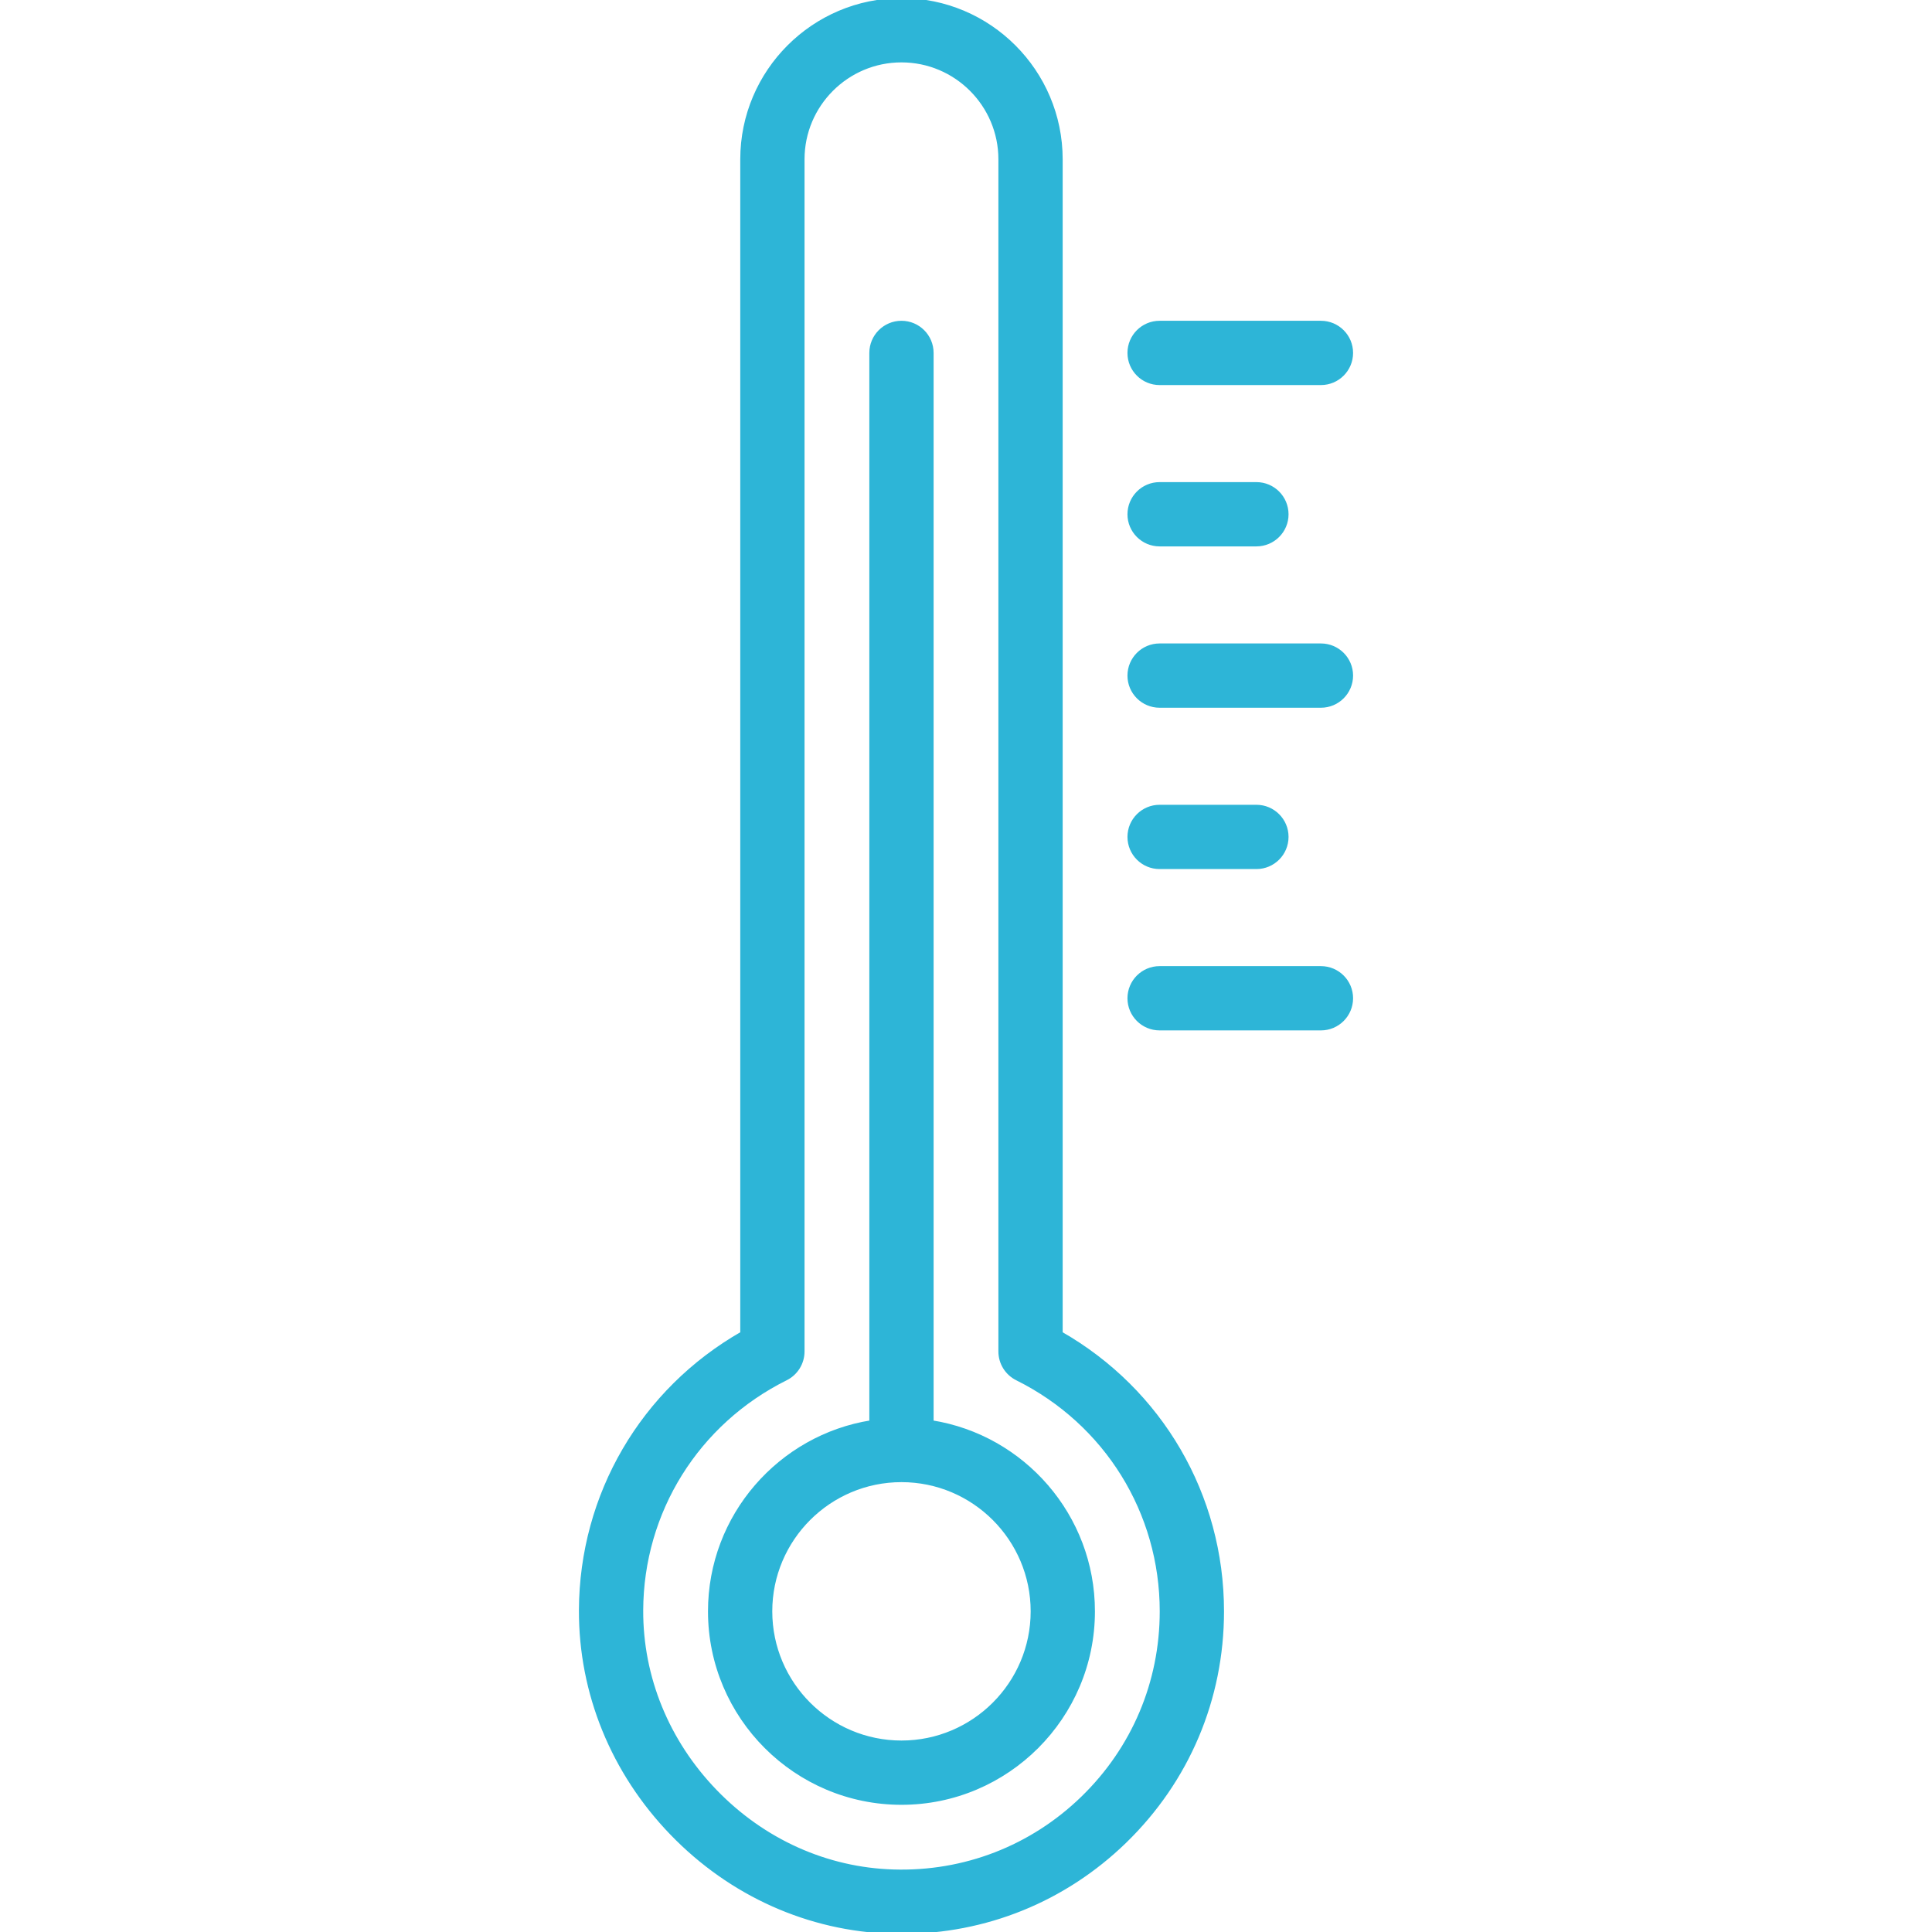
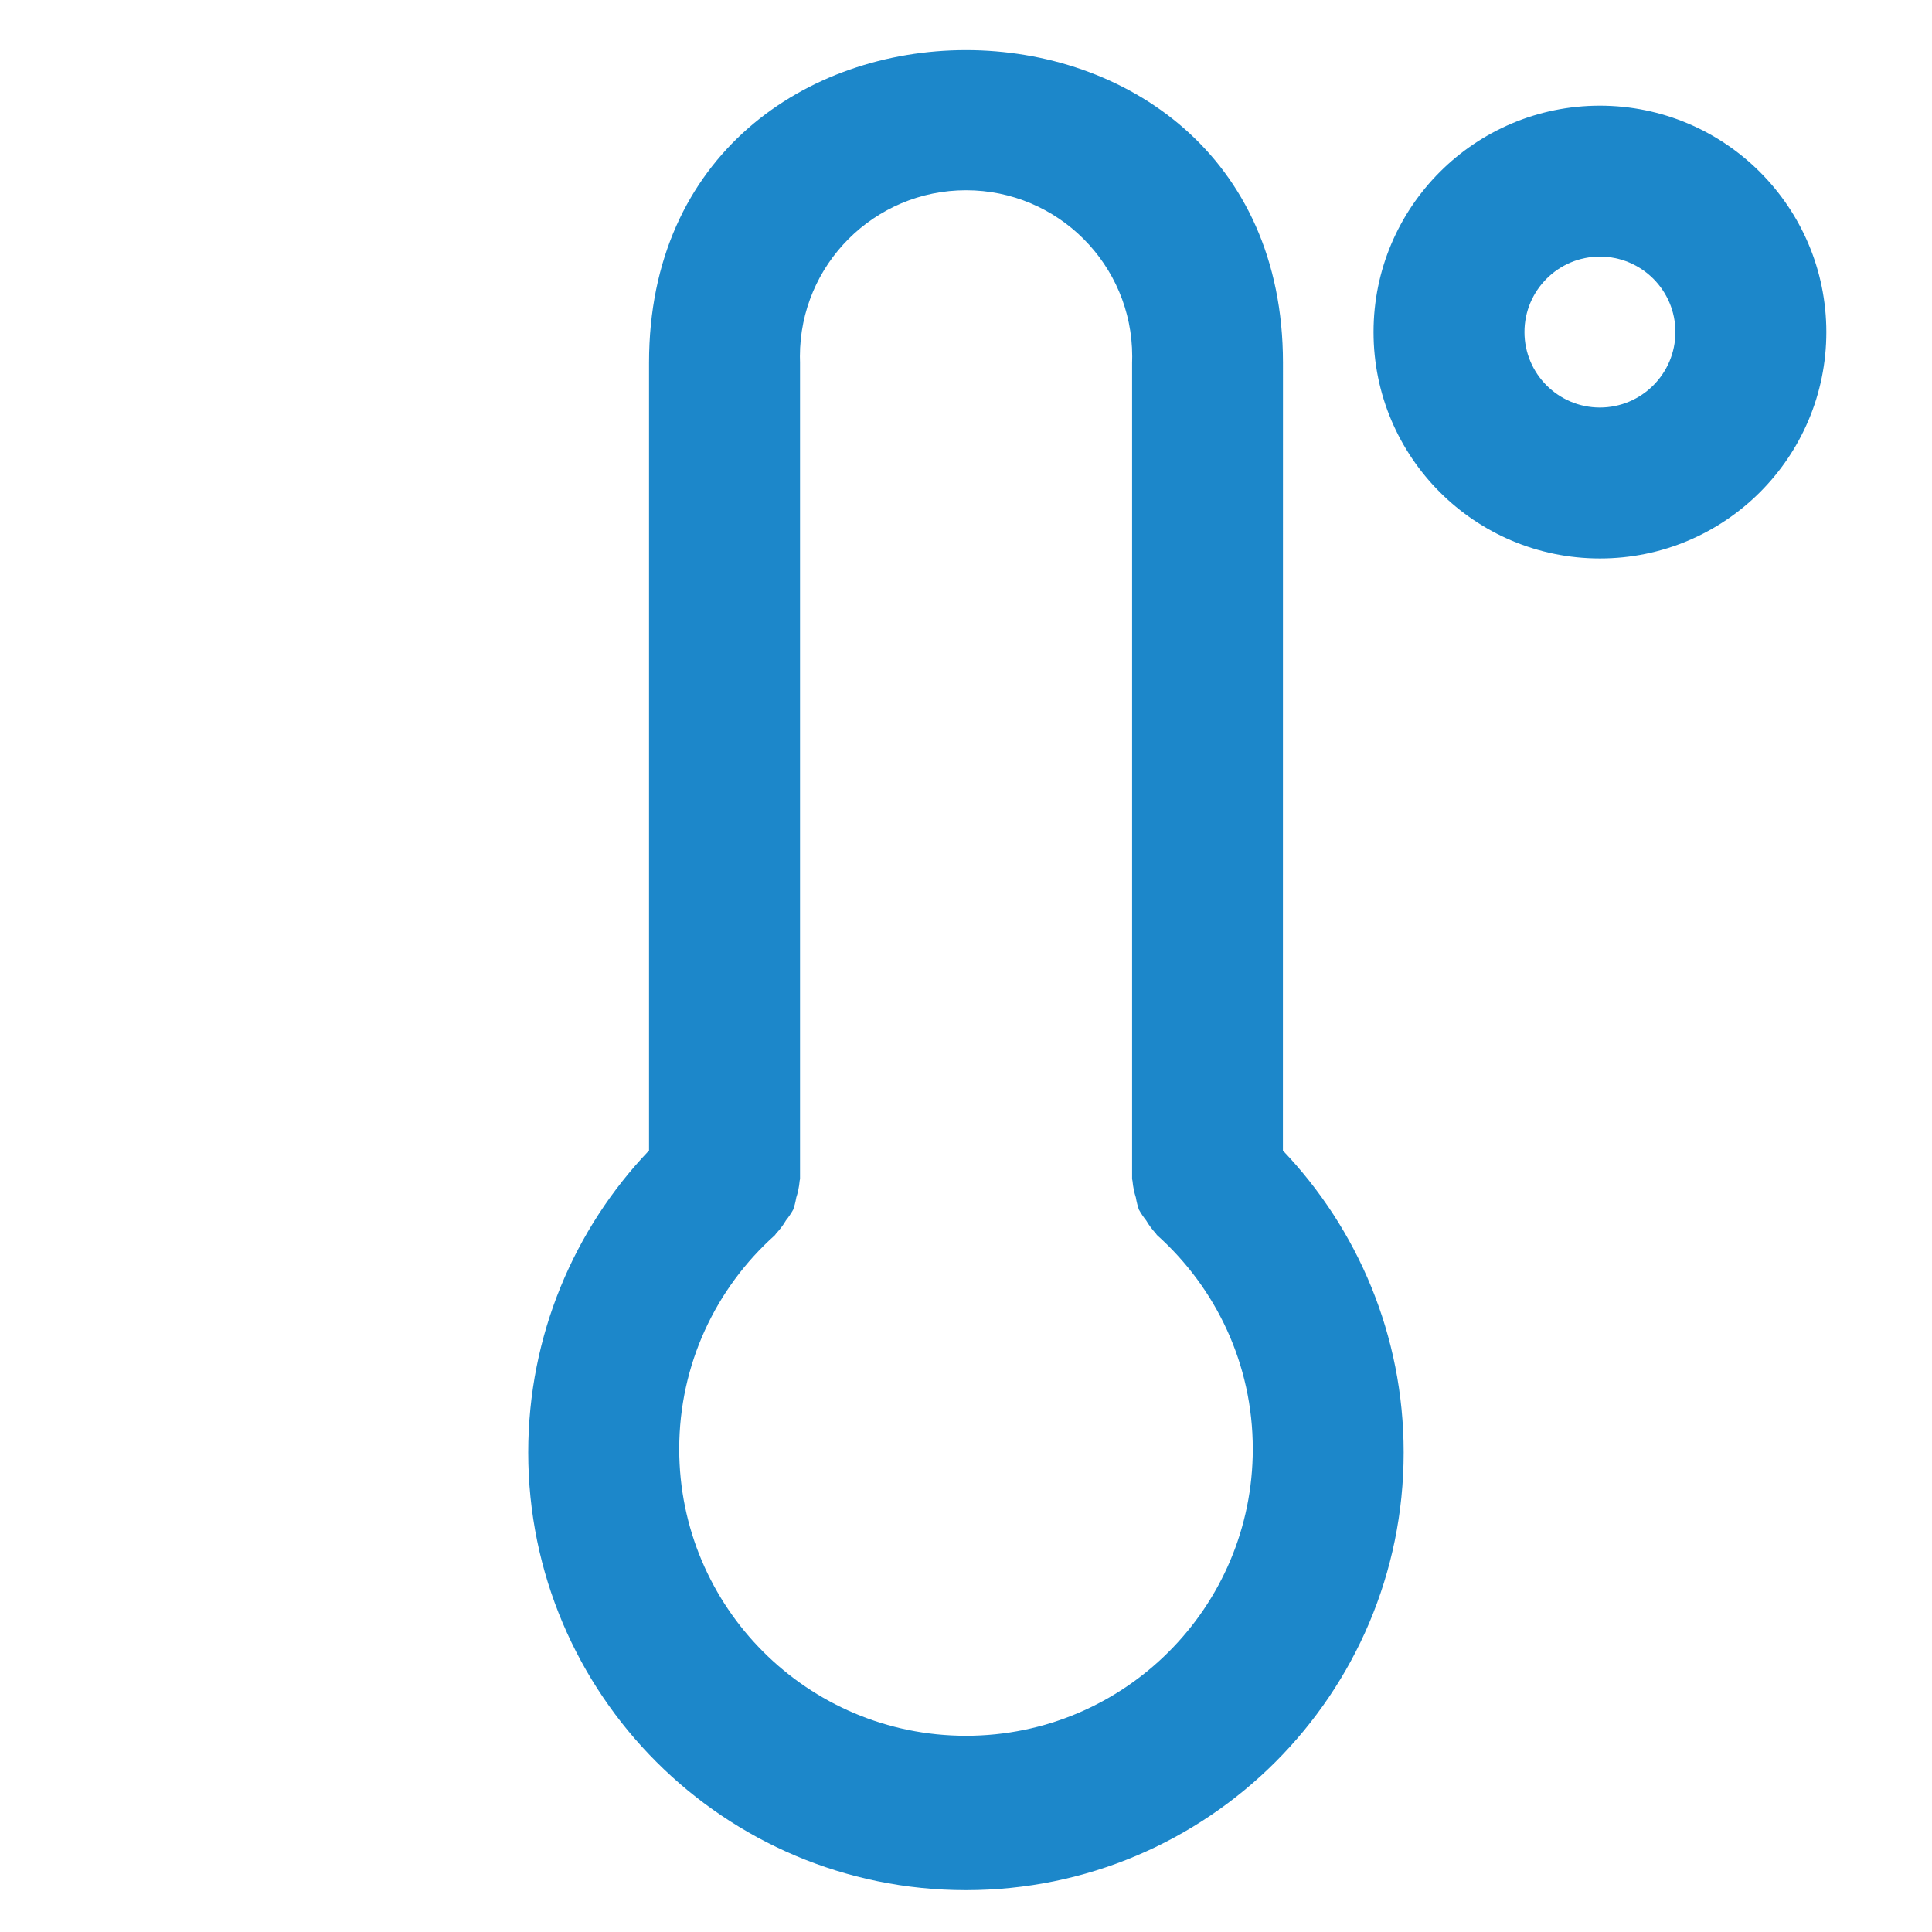
- <svg xmlns="http://www.w3.org/2000/svg" fill="#2db5d7" height="800px" width="800px" version="1.1" id="Layer_1" viewBox="0 0 512.001 512.001" xml:space="preserve" stroke="#2db5d7">
+ <svg xmlns="http://www.w3.org/2000/svg" fill="#1c87ca" width="800px" height="800px" viewBox="0 0 32 32" version="1.1">
  <g id="SVGRepo_bgCarrier" stroke-width="0" />
  <g id="SVGRepo_tracerCarrier" stroke-linecap="round" stroke-linejoin="round" />
  <g id="SVGRepo_iconCarrier">
-     <g>
-       <g>
-         <path d="M281.12,353.354V42.221C281.12,18.941,262.18,0,238.899,0c-23.282,0-42.221,18.941-42.221,42.221v311.133 c-26.391,15.093-42.646,42.761-42.756,73.36c-0.078,21.959,8.481,42.96,24.097,59.132c15.624,16.179,36.315,25.453,58.26,26.115 c0.886,0.026,1.767,0.04,2.649,0.04c22.227-0.001,43.14-8.461,59.142-23.987c16.642-16.149,25.806-37.809,25.806-60.992 C323.875,396.291,307.619,368.505,281.12,353.354z M286.905,476.506c-13.496,13.095-31.316,20.003-50.142,19.427 c-17.741-0.534-34.507-8.072-47.21-21.226c-12.701-13.152-19.661-30.176-19.597-47.937c0.093-26.181,14.773-49.723,38.31-61.438 c2.724-1.355,4.444-4.136,4.444-7.177V42.221c0-14.44,11.748-26.188,26.188-26.188c14.44,0,26.188,11.748,26.188,26.188v315.935 c0,3.042,1.721,5.821,4.444,7.177c23.632,11.762,38.311,35.4,38.311,61.689C307.842,445.831,300.407,463.405,286.905,476.506z" />
-       </g>
-     </g>
-     <g>
-       <g>
-         <path d="M246.915,376.889V93.528c0-4.427-3.589-8.017-8.017-8.017c-4.427,0-8.017,3.589-8.017,8.017v283.361 c-24.2,3.855-42.756,24.866-42.756,50.133c0,27.995,22.777,50.772,50.772,50.772c27.995,0,50.772-22.777,50.772-50.772 C289.671,401.755,271.115,380.744,246.915,376.889z M238.899,461.761c-19.155,0-34.739-15.584-34.739-34.739 c0-19.155,15.584-34.739,34.739-34.739s34.739,15.584,34.739,34.739C273.638,446.177,258.054,461.761,238.899,461.761z" />
-       </g>
-     </g>
-     <g>
-       <g>
-         <path d="M350.063,256.534h-42.756c-4.427,0-8.017,3.589-8.017,8.017s3.589,8.017,8.017,8.017h42.756 c4.427,0,8.017-3.589,8.017-8.017S354.492,256.534,350.063,256.534z" />
-       </g>
-     </g>
-     <g>
-       <g>
-         <path d="M332.961,213.778h-25.653c-4.427,0-8.017,3.589-8.017,8.017c0,4.427,3.589,8.017,8.017,8.017h25.653 c4.427,0,8.017-3.589,8.017-8.017C340.978,217.368,337.388,213.778,332.961,213.778z" />
-       </g>
-     </g>
-     <g>
-       <g>
-         <path d="M350.063,171.023h-42.756c-4.427,0-8.017,3.589-8.017,8.017c0,4.427,3.589,8.017,8.017,8.017h42.756 c4.427,0,8.017-3.589,8.017-8.017C358.08,174.612,354.492,171.023,350.063,171.023z" />
-       </g>
-     </g>
-     <g>
-       <g>
-         <path d="M332.961,128.267h-25.653c-4.427,0-8.017,3.589-8.017,8.017c0,4.427,3.589,8.017,8.017,8.017h25.653 c4.427,0,8.017-3.589,8.017-8.017C340.978,131.856,337.388,128.267,332.961,128.267z" />
-       </g>
-     </g>
-     <g>
-       <g>
-         <path d="M350.063,85.511h-42.756c-4.427,0-8.017,3.589-8.017,8.017c0,4.427,3.589,8.017,8.017,8.017h42.756 c4.427,0,8.017-3.589,8.017-8.017C358.08,89.101,354.491,85.511,350.063,85.511z" />
-       </g>
-     </g>
+     <path d="M21.25 6.008c0-6.904-10.5-6.904-10.5 0v13.048c-1.238 1.298-2.001 3.061-2.001 5.001 0 4.004 3.246 7.25 7.25 7.25s7.25-3.246 7.25-7.25c0-1.94-0.762-3.702-2.003-5.003l0.003 0.003zM16 28.75c-2.623 0-4.75-2.127-4.75-4.75 0-1.405 0.61-2.667 1.58-3.537l0.004-0.004c0.009-0.008 0.013-0.020 0.022-0.029 0.059-0.063 0.112-0.133 0.157-0.208l0.003-0.006c0.043-0.053 0.084-0.113 0.119-0.175l0.003-0.006c0.020-0.055 0.037-0.122 0.049-0.19l0.001-0.007c0.027-0.081 0.047-0.175 0.056-0.272l0-0.005 0.007-0.033v-13.52c-0.001-0.031-0.002-0.068-0.002-0.105 0-1.52 1.232-2.752 2.752-2.752s2.752 1.232 2.752 2.752c0 0.037-0.001 0.074-0.002 0.11l0-0.005v13.52c0 0.012 0.007 0.023 0.007 0.035 0.009 0.098 0.028 0.188 0.056 0.274l-0.002-0.009c0.013 0.079 0.031 0.149 0.055 0.217l-0.003-0.009c0.038 0.068 0.079 0.127 0.123 0.182l-0.002-0.002c0.048 0.081 0.101 0.151 0.16 0.215l-0.001-0.001c0.009 0.009 0.012 0.021 0.022 0.029 0.974 0.874 1.584 2.136 1.584 3.541 0 2.623-2.127 4.75-4.75 4.75v0zM26.5 1.75c-2.071 0-3.75 1.679-3.75 3.75s1.679 3.75 3.75 3.75c2.071 0 3.75-1.679 3.75-3.75v0c-0.002-2.070-1.68-3.748-3.75-3.75h-0zM26.5 6.75c-0.69 0-1.25-0.56-1.25-1.25s0.56-1.25 1.25-1.25c0.69 0 1.25 0.56 1.25 1.25v0c-0.001 0.69-0.56 1.249-1.25 1.25h-0z" />
  </g>
</svg>
